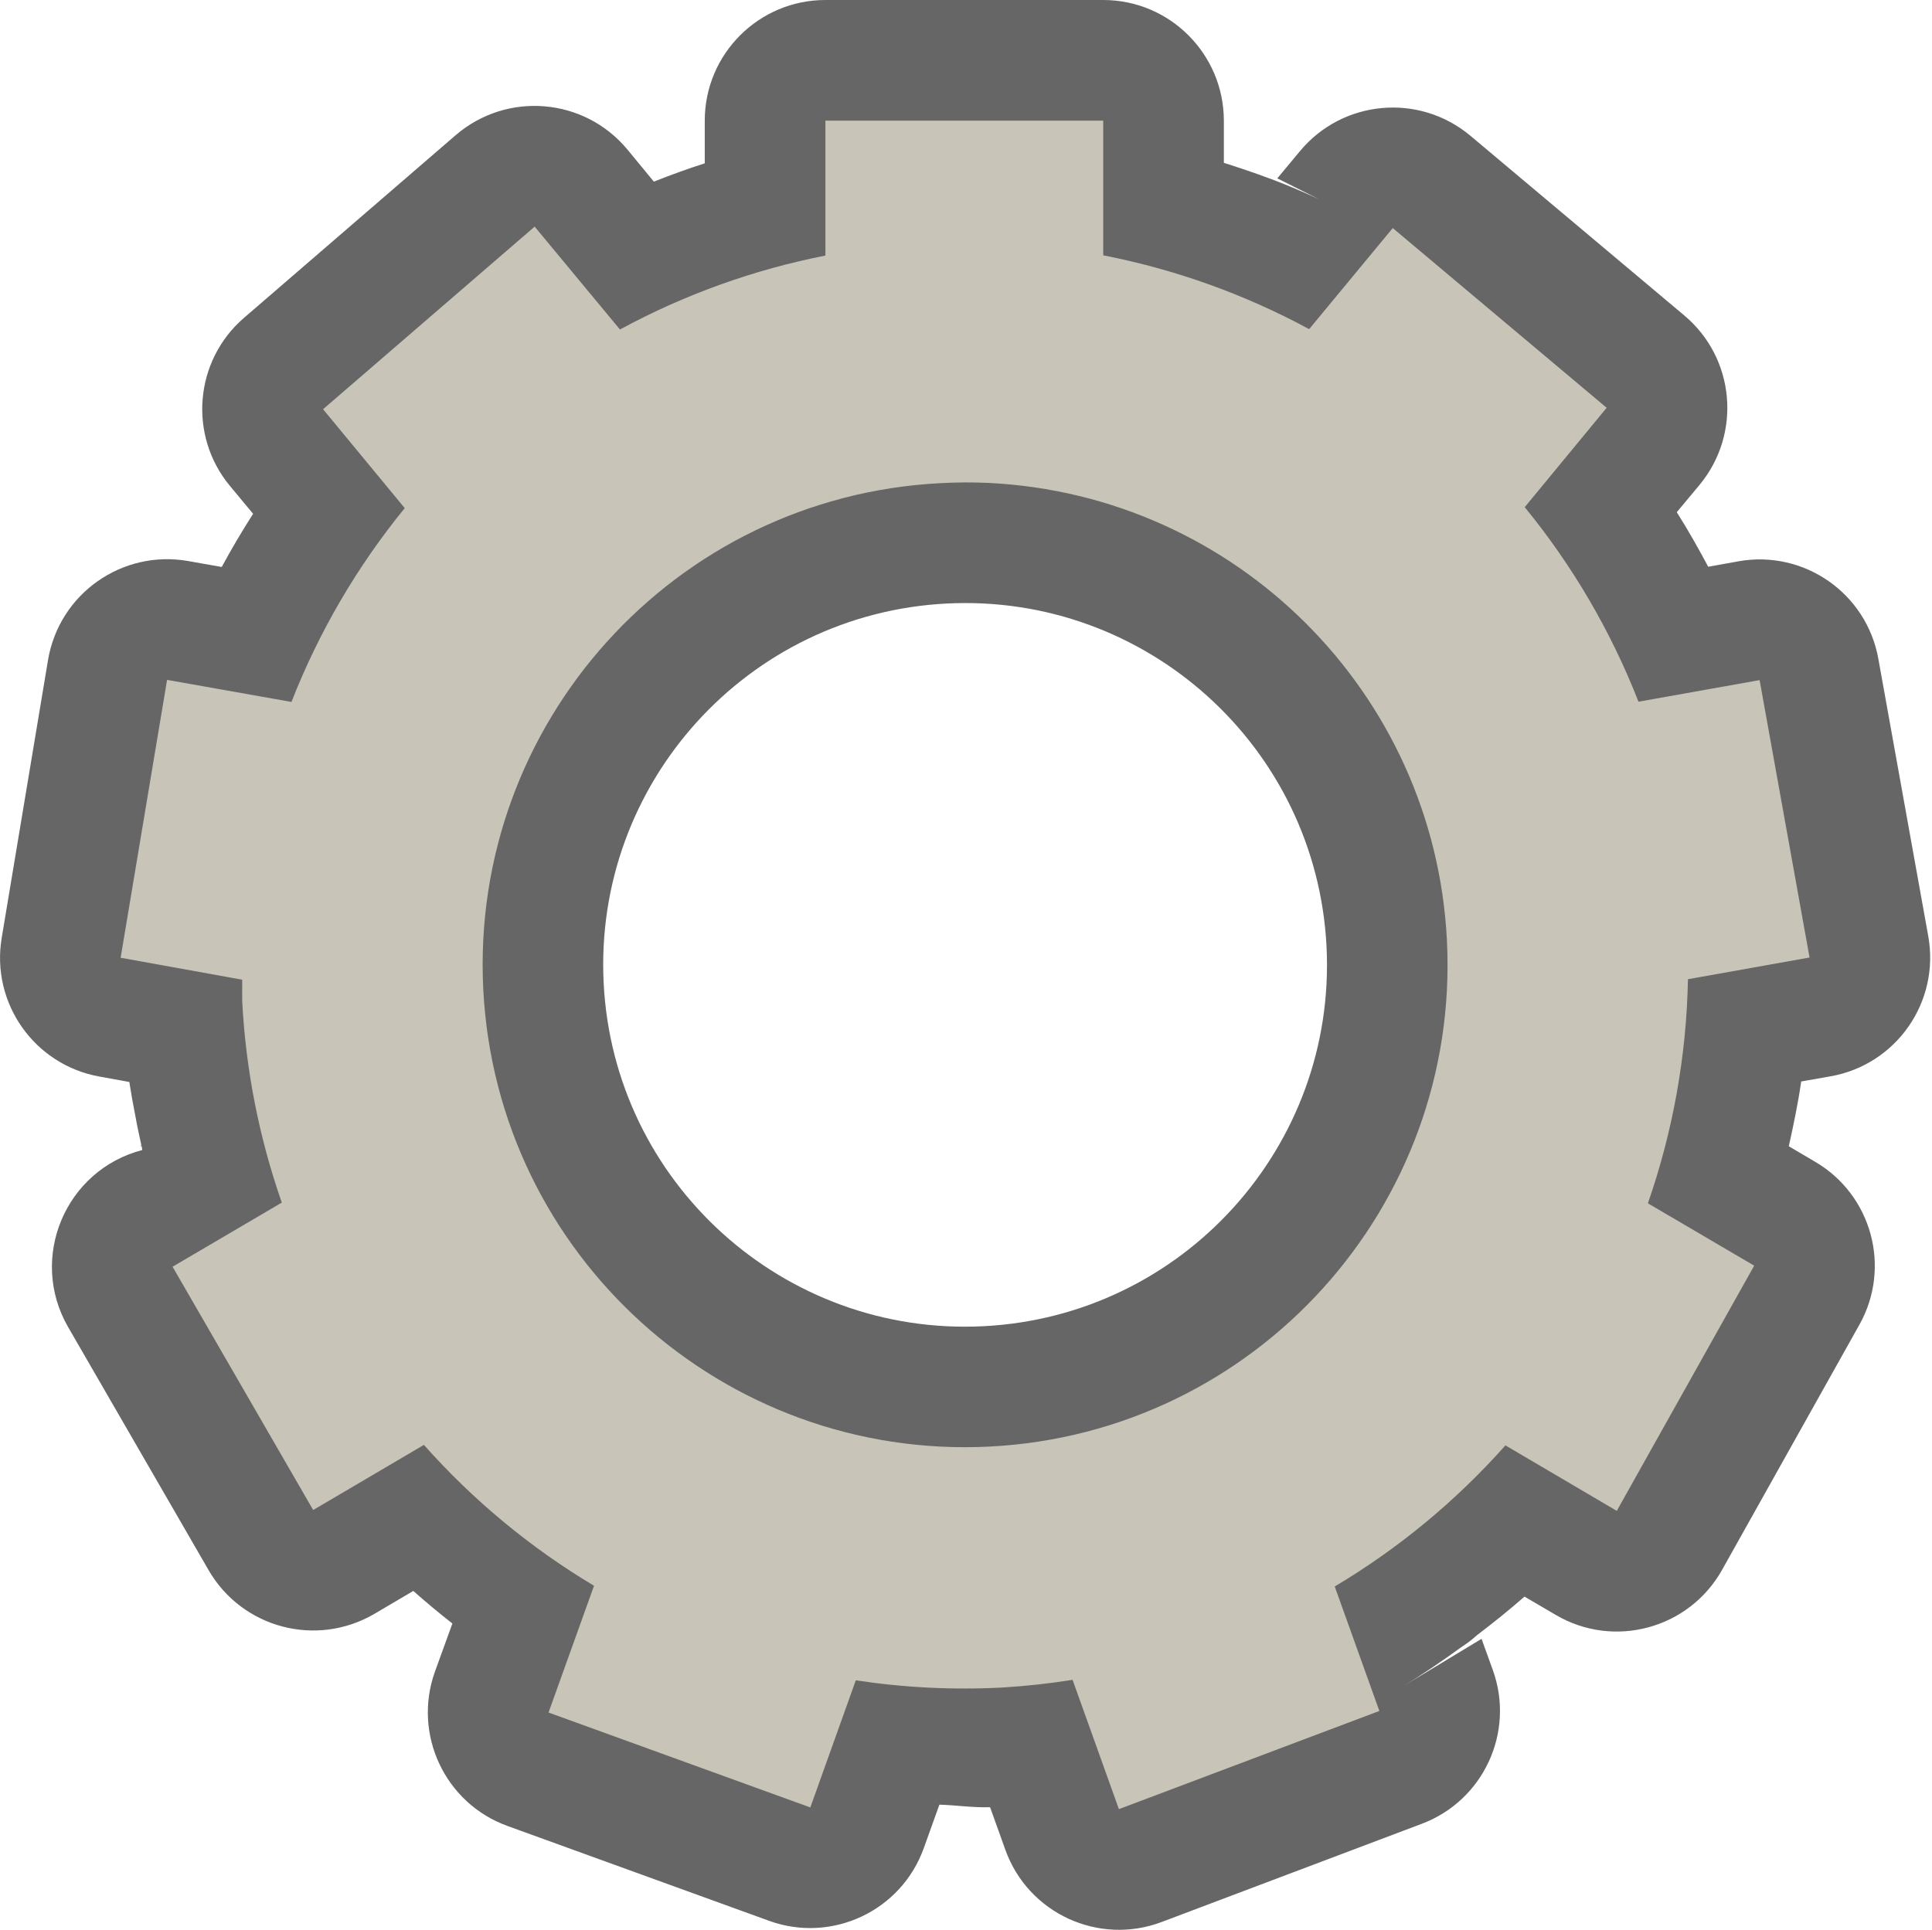
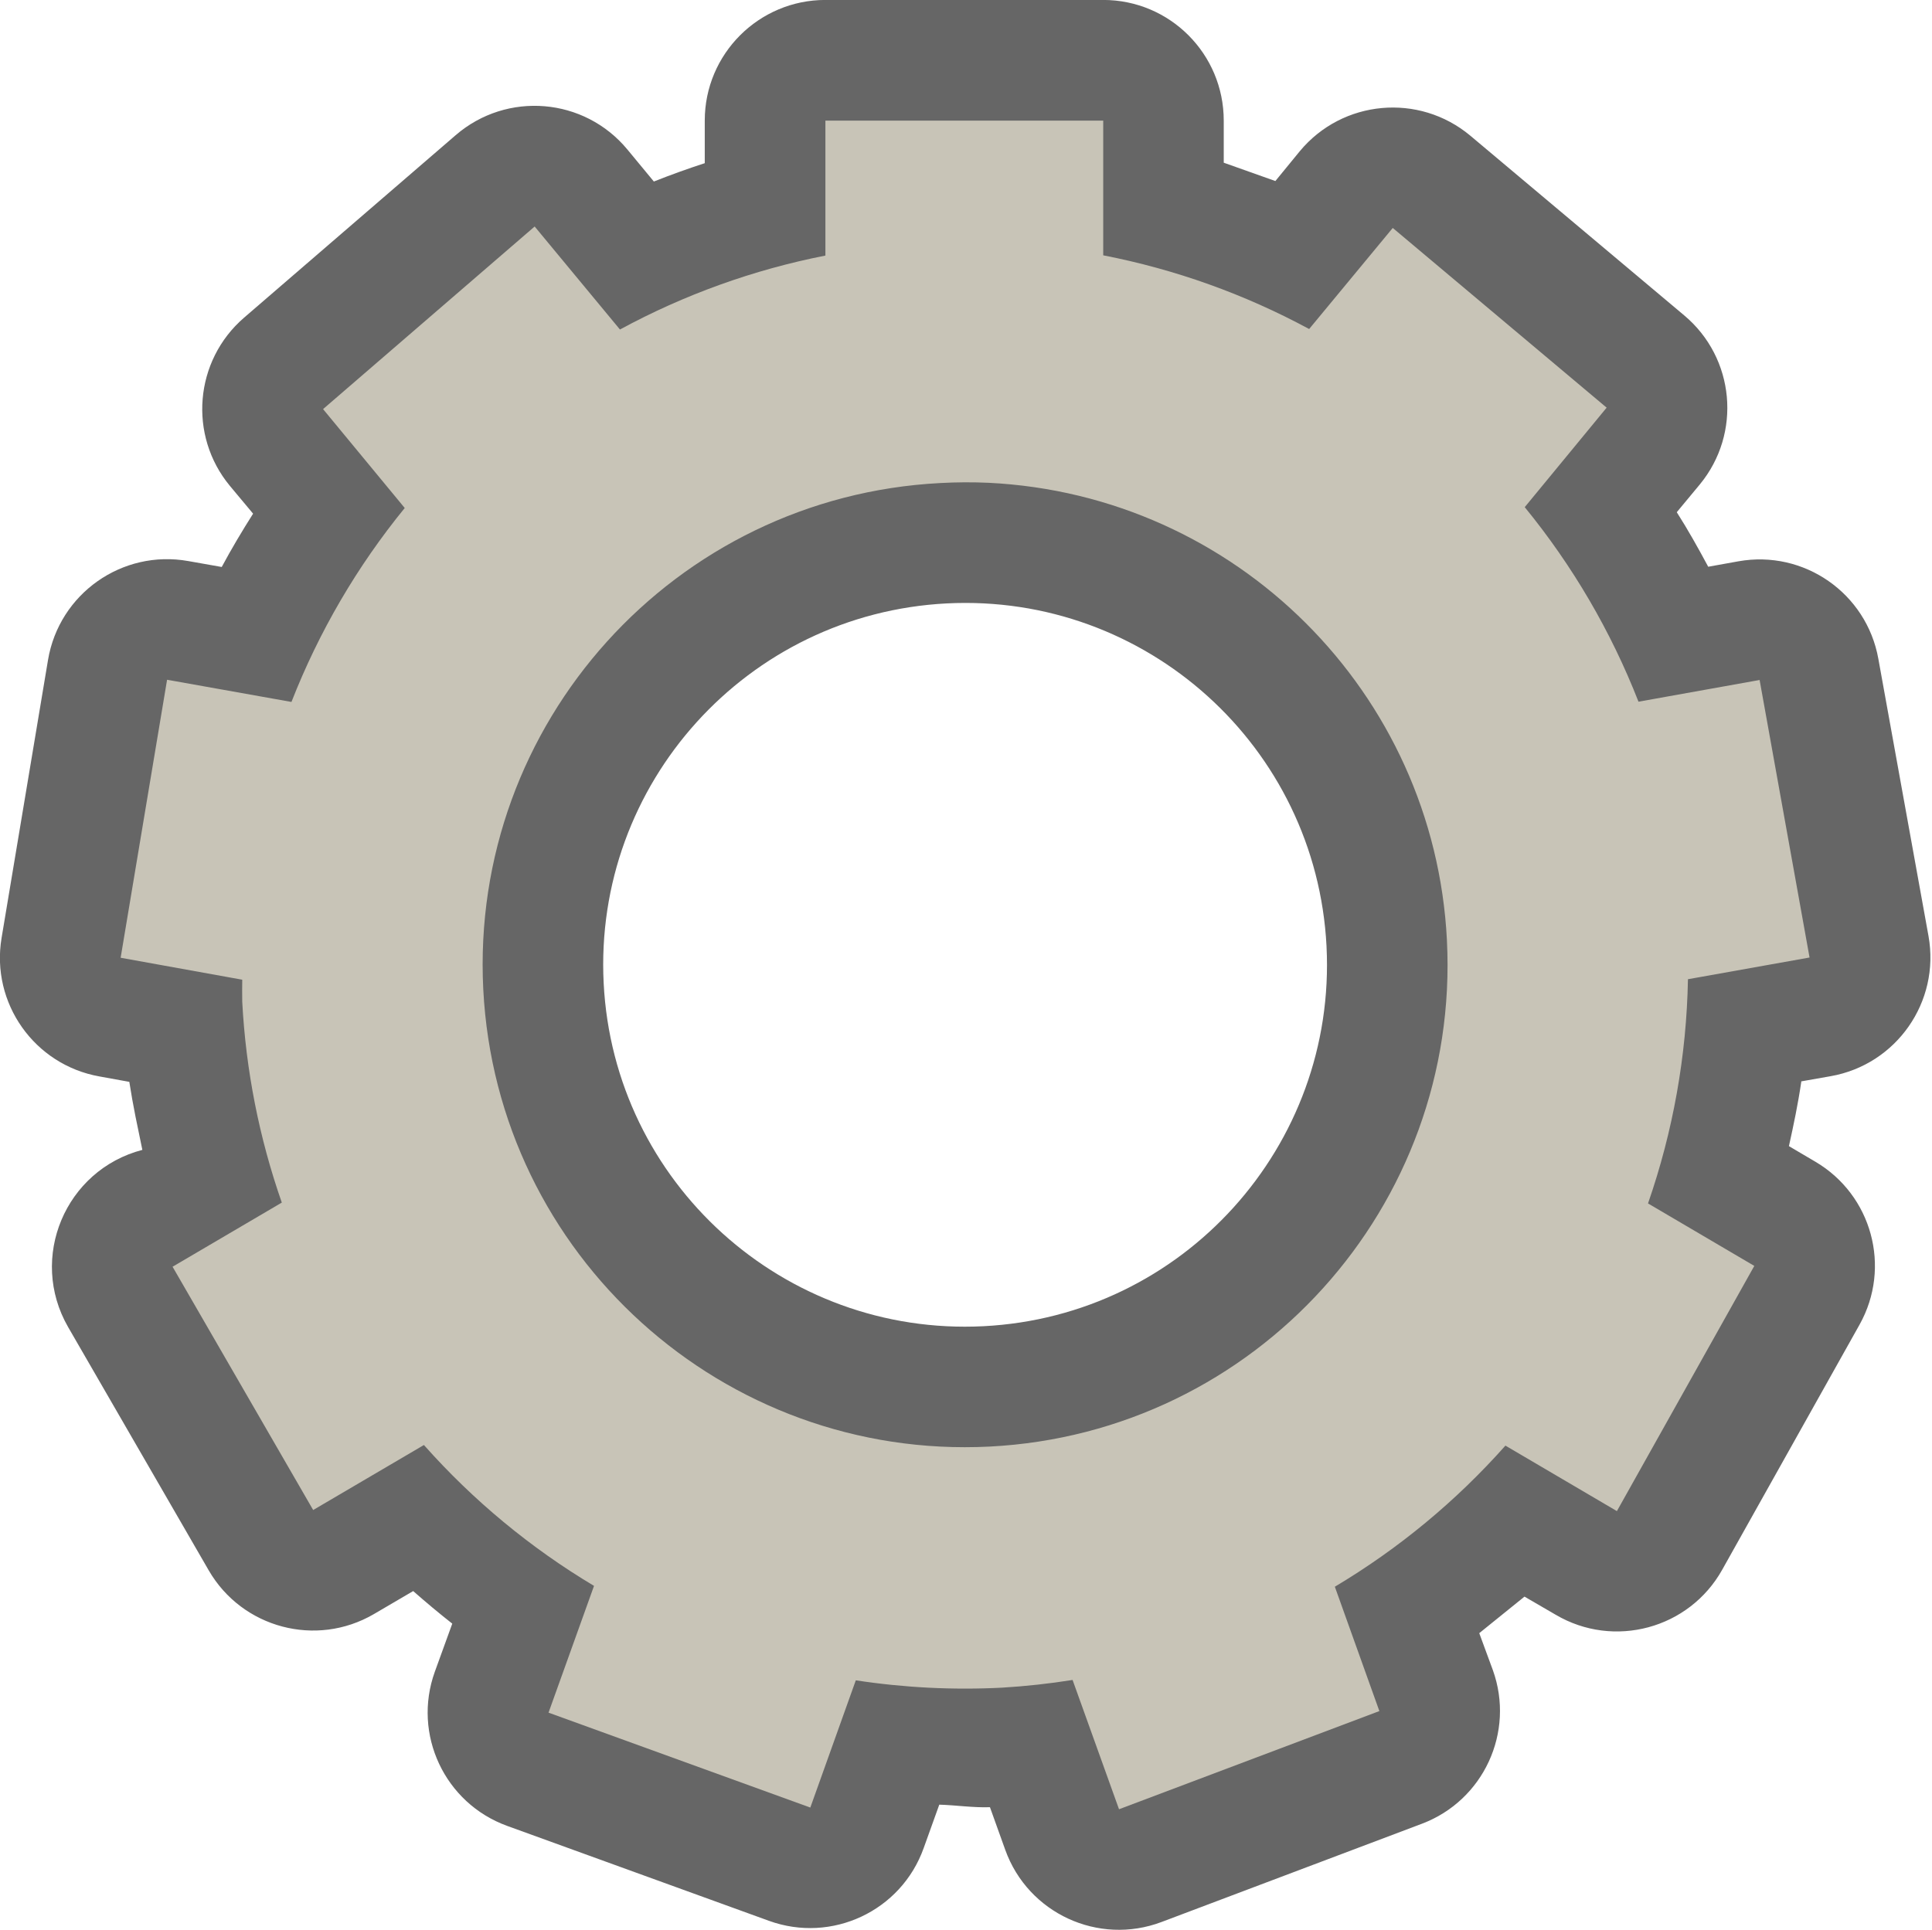
<svg xmlns="http://www.w3.org/2000/svg" xmlns:ns1="http://www.openswatchbook.org/uri/2009/osb" height="16" id="svg7384" version="1.1" width="16.015">
  <defs id="defs7386">
    <linearGradient id="linearGradient5606" ns1:paint="solid">
      <stop id="stop5608" offset="0" style="stop-color:#000000;stop-opacity:1;" />
    </linearGradient>
    <linearGradient id="linearGradient4526" ns1:paint="solid">
      <stop id="stop4528" offset="0" style="stop-color:#ffffff;stop-opacity:1;" />
    </linearGradient>
    <linearGradient id="linearGradient3600-4" ns1:paint="gradient">
      <stop id="stop3602-7" offset="0" style="stop-color:#f4f4f4;stop-opacity:1" />
      <stop id="stop3604-6" offset="1" style="stop-color:#dbdbdb;stop-opacity:1" />
    </linearGradient>
  </defs>
-   <path style="color:#000000;font-style:normal;font-variant:normal;font-weight:normal;font-stretch:normal;font-size:medium;line-height:normal;font-family:sans-serif;font-variant-ligatures:normal;font-variant-position:normal;font-variant-caps:normal;font-variant-numeric:normal;font-variant-alternates:normal;font-feature-settings:normal;text-indent:0;text-align:start;text-decoration:none;text-decoration-line:none;text-decoration-style:solid;text-decoration-color:#000000;letter-spacing:normal;word-spacing:normal;text-transform:none;writing-mode:lr-tb;direction:ltr;text-orientation:mixed;dominant-baseline:auto;baseline-shift:baseline;text-anchor:start;white-space:normal;shape-padding:0;clip-rule:nonzero;display:inline;overflow:visible;visibility:visible;opacity:0.6;isolation:auto;mix-blend-mode:normal;color-interpolation:sRGB;color-interpolation-filters:linearRGB;solid-color:#000000;solid-opacity:1;vector-effect:none;fill:#000000;fill-opacity:1;fill-rule:nonzero;stroke:none;stroke-width:2;stroke-linecap:round;stroke-linejoin:round;stroke-miterlimit:4;stroke-dasharray:none;stroke-dashoffset:0;stroke-opacity:1;color-rendering:auto;image-rendering:auto;shape-rendering:auto;text-rendering:auto;enable-background:accumulate" d="M 6.842 0 C 6.29 5.5217905e-05 5.842 0.448 5.842 1 L 5.842 1.354 C 5.699 1.4 5.559 1.451 5.42 1.506 L 5.201 1.24 C 4.844 0.809 4.202 0.755 3.777 1.121 L 2.023 2.635 C 1.611 2.99 1.559 3.61 1.906 4.029 L 2.098 4.26 C 2.006 4.404 1.919 4.551 1.838 4.701 L 1.561 4.652 C 1.012 4.555 0.49 4.923 0.398 5.473 L 0.014 7.777 C -0.076 8.317 0.285 8.829 0.824 8.926 L 1.072 8.971 C 1.087 9.067 1.104 9.163 1.123 9.258 C 1.137 9.338 1.155 9.417 1.172 9.496 L 1.16 9.502 L 1.174 9.502 C 1.176 9.513 1.177 9.524 1.18 9.535 C 0.541 9.701 0.235 10.43 0.564 11.002 L 1.73 13.02 C 2.008 13.499 2.621 13.661 3.1 13.383 L 3.426 13.191 C 3.532 13.285 3.639 13.374 3.75 13.461 L 3.605 13.861 C 3.42 14.38 3.688 14.951 4.205 15.139 L 6.375 15.926 C 6.896 16.115 7.472 15.844 7.658 15.322 L 7.787 14.963 C 7.927 14.967 8.067 14.989 8.207 14.984 L 8.334 15.338 C 8.523 15.864 9.106 16.133 9.629 15.936 L 11.787 15.121 C 12.298 14.928 12.559 14.361 12.375 13.848 L 12.281 13.588 L 11.6 14 C 11.775 13.895 11.944 13.78 12.109 13.66 L 12.115 13.656 C 12.149 13.634 12.182 13.61 12.213 13.584 C 12.224 13.575 12.234 13.566 12.244 13.557 C 12.379 13.455 12.51 13.349 12.637 13.238 L 12.895 13.389 C 13.378 13.674 14.001 13.505 14.275 13.016 L 15.414 10.982 C 15.679 10.508 15.516 9.908 15.047 9.633 L 14.828 9.504 C 14.867 9.328 14.904 9.151 14.93 8.973 C 14.93 8.971 14.93 8.969 14.93 8.967 L 15.174 8.924 C 15.719 8.828 16.082 8.307 15.984 7.762 L 15.57 5.461 C 15.472 4.918 14.953 4.557 14.41 4.654 L 14.16 4.699 C 14.078 4.546 13.993 4.394 13.9 4.248 L 13.9 4.246 L 14.09 4.018 C 14.439 3.594 14.382 2.968 13.961 2.615 L 12.188 1.125 C 11.762 0.769 11.129 0.827 10.775 1.254 L 10.588 1.479 L 11.295 1.832 C 11.1 1.728 10.9 1.632 10.695 1.547 C 10.515 1.472 10.33 1.409 10.145 1.35 L 10.145 1 C 10.144 0.448 9.697 5.5328339e-05 9.145 0 L 6.842 0 z M 7.848 5.004 A 3 3 0 0 1 10.996 7.846 L 10.996 7.848 A 3 3 0 0 1 8.152 10.996 A 3 3 0 0 1 5.004 8.152 A 3 3 0 0 1 7.848 5.004 z " id="path2172-5" />
-   <path style="opacity:1;vector-effect:none;fill:#c8c4b7;fill-opacity:1;stroke:none;stroke-width:1.6;stroke-linecap:round;stroke-linejoin:round;stroke-miterlimit:4;stroke-dasharray:none;stroke-dashoffset:0;stroke-opacity:1" d="M 6.842 1 L 6.842 2.119 A 6 6 0 0 0 5.139 2.732 L 4.432 1.879 L 2.678 3.393 L 3.355 4.213 A 6 6 0 0 0 2.416 5.82 L 1.385 5.637 L 1 7.941 L 2.008 8.123 A 6 6 0 0 0 2.008 8.305 A 6 6 0 0 0 2.336 9.971 L 1.432 10.502 L 1.43 10.502 L 2.596 12.52 L 3.514 11.98 A 6 6 0 0 0 4.924 13.148 L 4.547 14.199 L 6.717 14.986 L 7.094 13.932 A 6 6 0 0 0 8.305 13.992 A 6 6 0 0 0 8.891 13.928 L 9.275 15 L 11.434 14.186 L 11.064 13.154 A 6 6 0 0 0 12.479 11.984 L 13.402 12.527 L 14.541 10.494 L 13.66 9.977 A 6 6 0 0 0 13.992 8.119 L 15 7.939 L 14.586 5.639 L 13.582 5.818 A 6 6 0 0 0 12.639 4.205 L 13.318 3.381 L 11.545 1.891 L 10.852 2.729 A 6 6 0 0 0 9.145 2.117 L 9.145 1 L 6.842 1 z M 8.195 4.004 A 4 4 0 0 1 11.994 7.795 L 11.994 7.797 A 4 4 0 0 1 8.203 11.994 A 4 4 0 0 1 4.006 8.203 A 4 4 0 0 1 7.795 4.006 A 4 4 0 0 1 8.195 4.004 z " id="path2172" />
  <g id="layer9" label="status" style="display:inline" transform="translate(-733.0002,-93)" />
  <g id="layer2" style="display:inline" transform="translate(-492,-460)" />
  <g id="layer4" style="display:inline" transform="translate(-492,-460)" />
  <g id="g1812" style="display:inline" transform="translate(-492,-460)" />
  <g id="g6217" style="display:inline" transform="translate(-492,-460)" />
  <g id="layer3" style="display:inline;stroke-width:1.134;fill:#c8c4b7;fill-opacity:1" transform="matrix(0.875,0,0,0.8883096,-429.5128,-407.7308)" />
  <g id="g1833" style="display:inline" transform="translate(-492,-460)" />
  <g id="layer1" style="display:inline" transform="translate(-492,-460)" />
  <g id="layer3-3" style="display:inline;fill:#808080;fill-opacity:1;stroke-width:1.134" transform="matrix(0.875,0,0,0.8883096,-409.5753,-404.2933)" />
+   <path style="color:#000000;font-style:normal;font-variant:normal;font-weight:normal;font-stretch:normal;font-size:medium;line-height:normal;font-family:sans-serif;font-variant-ligatures:normal;font-variant-position:normal;font-variant-caps:normal;font-variant-numeric:normal;font-variant-alternates:normal;font-feature-settings:normal;text-indent:0;text-align:start;text-decoration:none;text-decoration-line:none;text-decoration-style:solid;text-decoration-color:#000000;letter-spacing:normal;word-spacing:normal;text-transform:none;writing-mode:lr-tb;direction:ltr;text-orientation:mixed;dominant-baseline:auto;baseline-shift:baseline;text-anchor:start;white-space:normal;shape-padding:0;clip-rule:nonzero;display:inline;overflow:visible;visibility:visible;opacity:0.6;isolation:auto;mix-blend-mode:normal;color-interpolation:sRGB;color-interpolation-filters:linearRGB;solid-color:#000000;solid-opacity:1;vector-effect:none;fill:#000000;fill-opacity:1;fill-rule:nonzero;stroke:none;stroke-width:2;stroke-linecap:round;stroke-linejoin:round;stroke-miterlimit:4;stroke-dasharray:none;stroke-dashoffset:0;stroke-opacity:1;color-rendering:auto;image-rendering:auto;shape-rendering:auto;text-rendering:auto;enable-background:accumulate" d="m 6.842,-4.3356041e-4 c -0.552,5.5e-5 -1,0.448 -1,1 V 1.353 c -0.142,0.046 -0.283,0.097 -0.422,0.152 L 5.201,1.24 C 4.844,0.808 4.202,0.754 3.777,1.121 L 2.023,2.634 C 1.611,2.99 1.559,3.61 1.906,4.029 L 2.098,4.259 C 2.006,4.404 1.919,4.55 1.838,4.701 L 1.561,4.652 C 1.012,4.554 0.49,4.923 0.398,5.472 l -0.385,2.305 c -0.09,0.54 0.272,1.052 0.811,1.148 l 0.248,0.045 c 0.015,0.096 0.032,0.192 0.051,0.287 l 0.057,0.277 C 0.541,9.701 0.235,10.429 0.564,11.002 l 1.166,2.018 c 0.277,0.479 0.891,0.642 1.369,0.363 l 0.326,-0.191 c 0.106,0.093 0.213,0.183 0.324,0.27 l -0.145,0.4 c -0.186,0.518 0.082,1.089 0.6,1.277 l 2.17,0.787 c 0.521,0.189 1.097,-0.081 1.283,-0.604 l 0.129,-0.359 c 0.14,0.004 0.28,0.026 0.42,0.021 l 0.127,0.354 c 0.189,0.526 0.772,0.795 1.295,0.598 L 11.787,15.121 c 0.511,-0.193 0.772,-0.76 0.588,-1.273 l -0.113,-0.307 0.375,-0.303 0.258,0.15 c 0.483,0.285 1.107,0.117 1.381,-0.373 l 1.139,-2.033 c 0.265,-0.475 0.102,-1.074 -0.367,-1.35 l -0.219,-0.129 c 0.039,-0.176 0.076,-0.353 0.102,-0.531 6e-6,-0.002 6e-6,-0.004 0,-0.006 l 0.244,-0.043 c 0.545,-0.096 0.909,-0.617 0.811,-1.162 L 15.57,5.461 C 15.472,4.918 14.953,4.557 14.41,4.654 l -0.25,0.045 C 14.078,4.546 13.993,4.394 13.9,4.248 v -0.002 L 14.09,4.017 C 14.439,3.594 14.382,2.968 13.961,2.615 L 12.188,1.125 C 11.762,0.769 11.129,0.827 10.775,1.253 l -0.203,0.248 -0.428,-0.152 V 1 C 10.144,0.447 9.697,-3.7856041e-4 9.145,-4.3356041e-4 Z M 7.848,5.003 c 1.654,-0.084 3.063,1.188 3.148,2.842 v 0.002 C 11.08,9.502 9.807,10.912 8.152,10.996 6.498,11.08 5.088,9.807 5.004,8.152 4.92,6.497 6.193,5.088 7.848,5.003 Z" id="path2172-5" />
+   <path style="opacity:1;vector-effect:none;fill:#c8c4b7;fill-opacity:1;stroke:none;stroke-width:1.6;stroke-linecap:round;stroke-linejoin:round;stroke-miterlimit:4;stroke-dasharray:none;stroke-dashoffset:0;stroke-opacity:1" d="M 6.842,1 V 2.119 A 6,6 0 0 0 5.139,2.732 L 4.432,1.878 2.678,3.392 3.355,4.212 A 6,6 0 0 0 2.416,5.82 L 1.385,5.636 1,7.941 2.008,8.123 a 6,6 0 0 0 0,0.182 6,6 0 0 0 0.328,1.666 L 1.432,10.502 h -0.002 l 1.166,2.018 0.918,-0.539 a 6,6 0 0 0 1.41,1.168 l -0.377,1.051 2.17,0.787 0.377,-1.055 a 6,6 0 0 0 1.211,0.061 6,6 0 0 0 0.586,-0.064 l 0.385,1.072 2.158,-0.814 -0.369,-1.031 a 6,6 0 0 0 1.414,-1.17 l 0.924,0.543 1.139,-2.033 -0.881,-0.518 A 6,6 0 0 0 13.992,8.119 L 15,7.939 14.586,5.638 13.582,5.818 A 6,6 0 0 0 12.639,4.205 L 13.318,3.38 11.545,1.89 10.852,2.728 A 6,6 0 0 0 9.145,2.117 V 1 Z M 8.195,4.003 a 4,4 0 0 1 3.799,3.791 v 0.002 A 4,4 0 0 1 8.203,11.994 4,4 0 0 1 4.006,8.203 4,4 0 0 1 7.795,4.005 4,4 0 0 1 8.195,4.003 Z" id="path2172" />
</svg>
